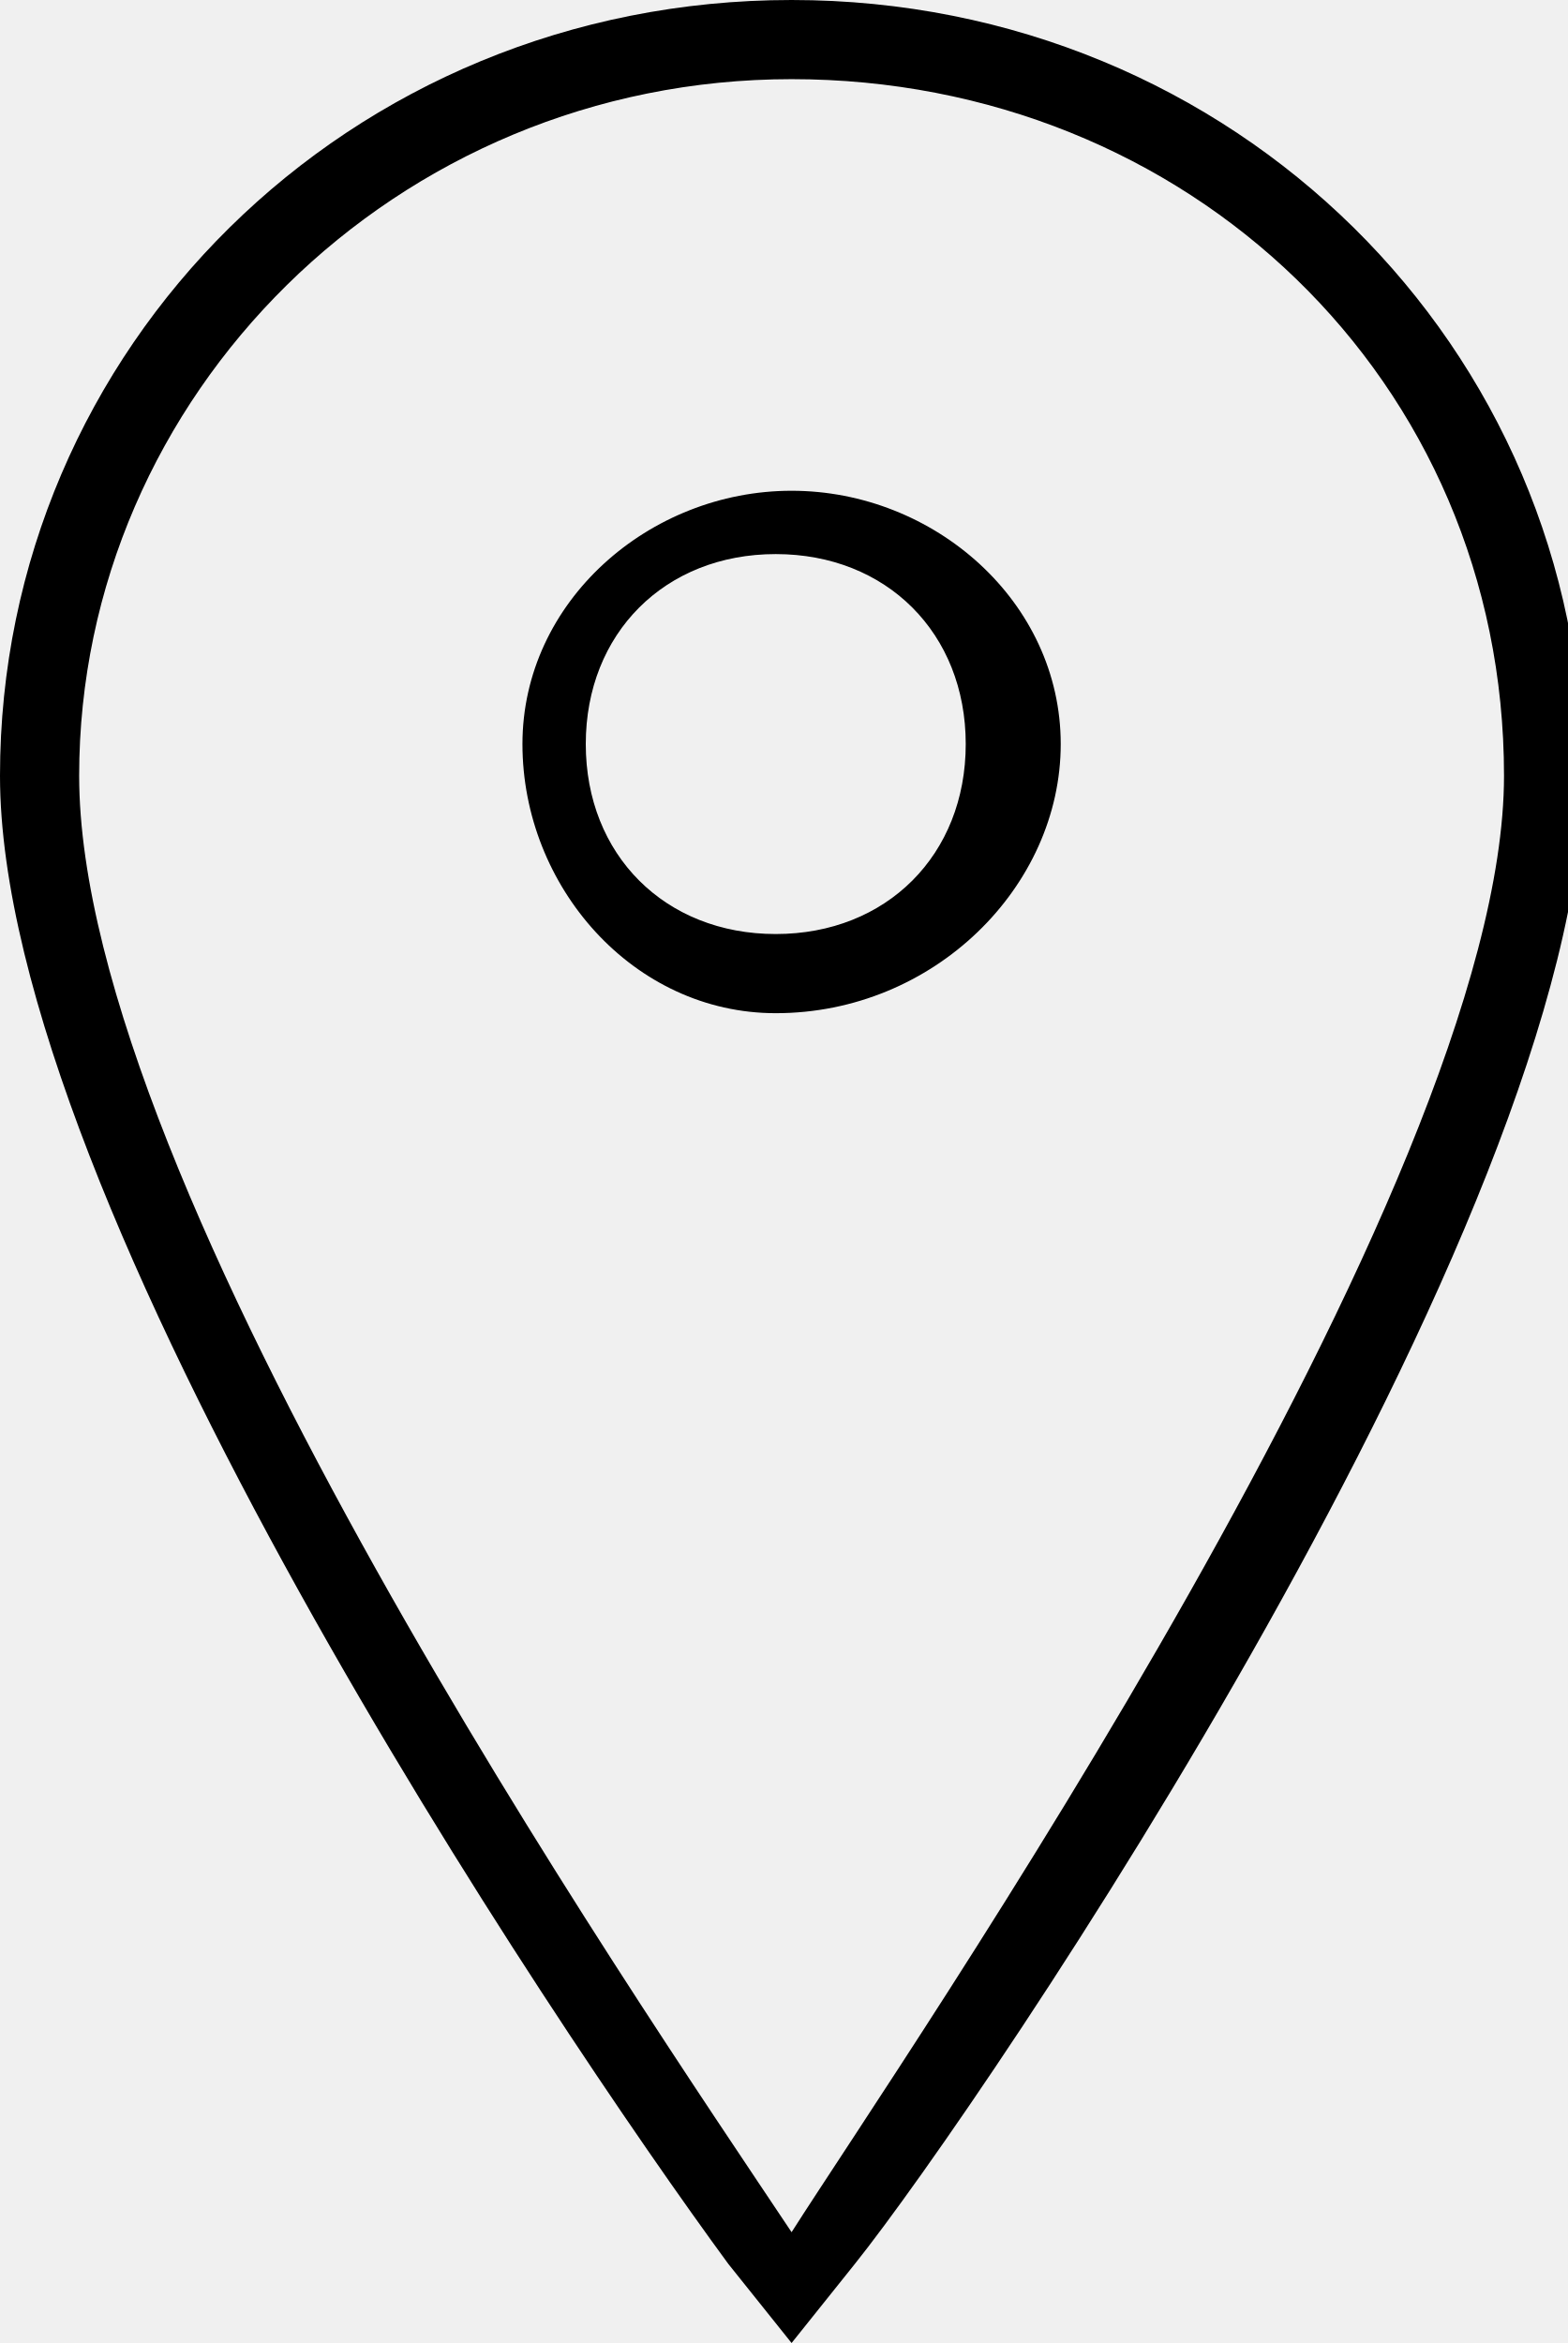
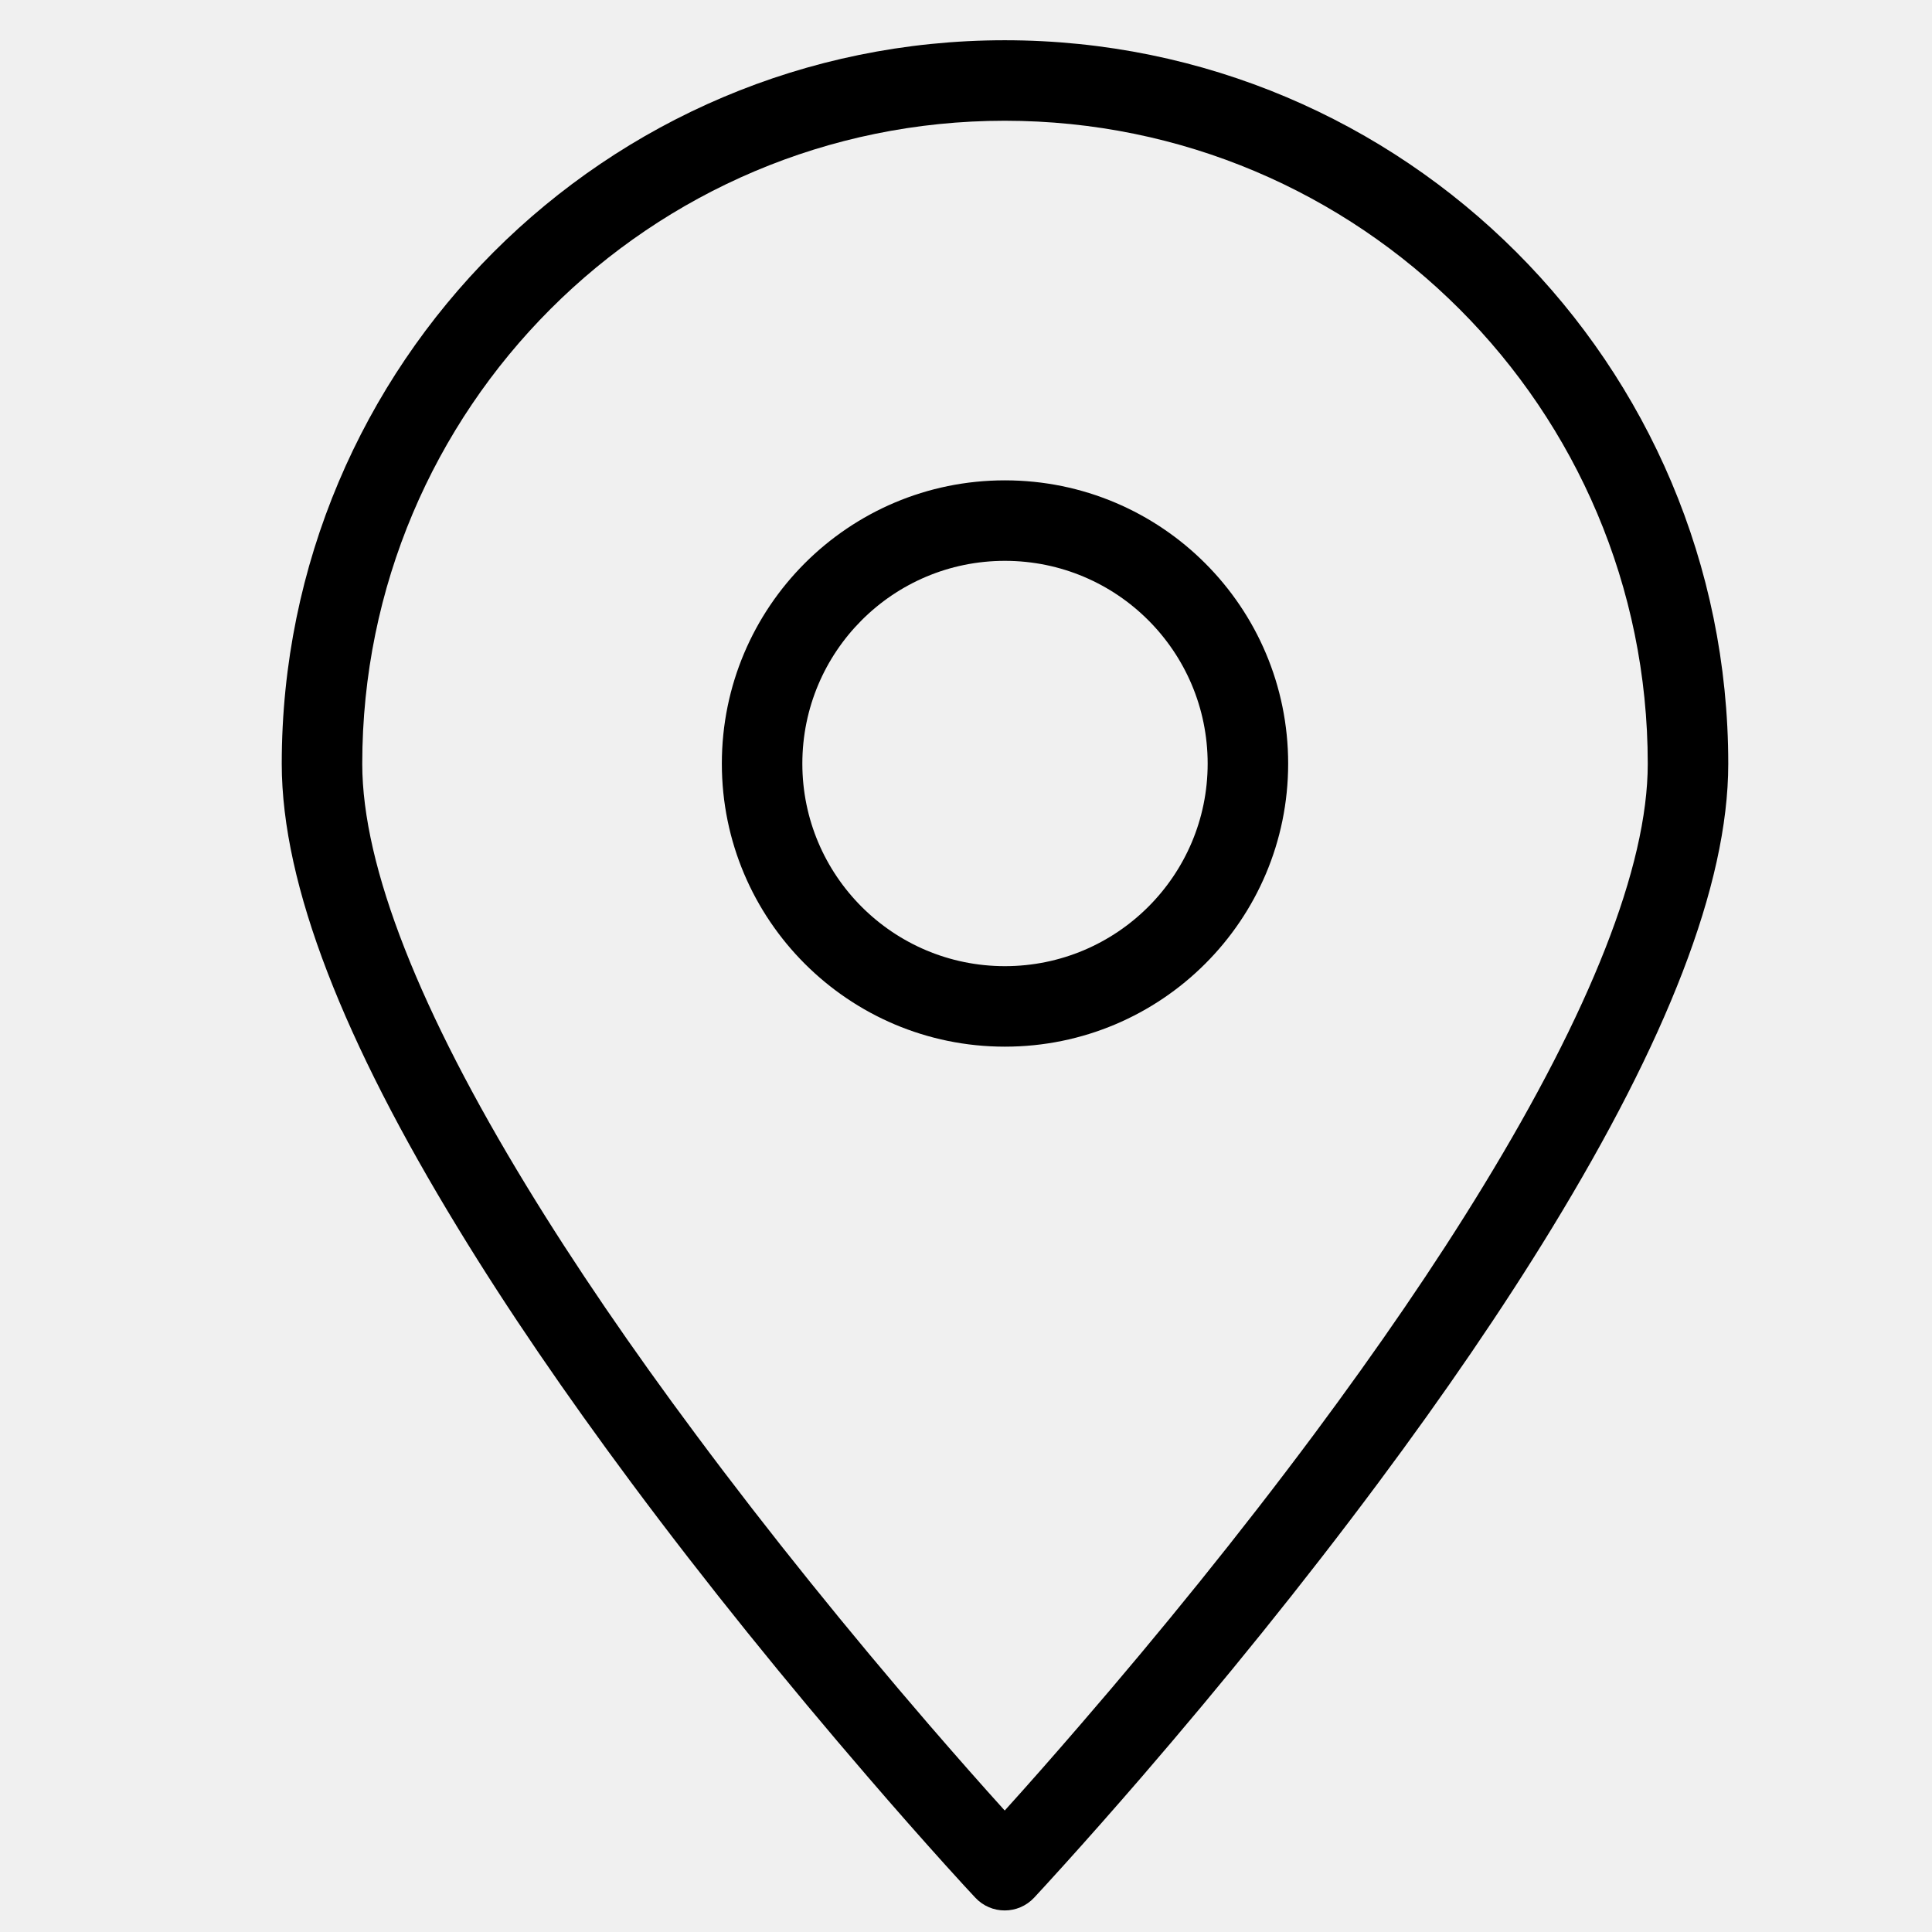
- <svg xmlns="http://www.w3.org/2000/svg" width="9.9" height="14.8">
-   <path d="M5 14.8l-.4-.5C3.5 12.8 0 7.6 0 4.9S2.2 0 5 0s5 2.2 5 4.9c0 2.8-3.8 8.4-4.6 9.4l-.4.5zM5 .5C2.5.5.5 2.5.5 4.9.5 7.5 4 12.6 5 14.1c.7-1.1 4.5-6.6 4.5-9.2C9.5 2.4 7.5.5 5 .5zm-.1 5.9c-.9 0-1.6-.8-1.6-1.7S4.1 3.1 5 3.1s1.7.7 1.7 1.6-.8 1.7-1.8 1.7zm0-2.9c-.7 0-1.2.5-1.2 1.2s.5 1.2 1.2 1.2 1.2-.5 1.2-1.2-.5-1.2-1.2-1.2z" />
+ <svg xmlns="http://www.w3.org/2000/svg" xmlns:xlink="http://www.w3.org/1999/xlink" width="24px" height="24px" viewBox="0 0 24 24" version="1.1">
+   <defs>
+     <path d="M13.428,21.416 C14.416,20.272 15.403,19.054 16.324,17.817 C17.118,16.749 17.827,15.716 18.425,14.735 C19.743,12.576 20.469,10.773 20.469,9.488 C20.469,5.075 16.894,1.5 12.481,1.5 C8.074,1.5 4.5,5.076 4.5,9.488 C4.5,10.773 5.225,12.576 6.542,14.735 C7.14,15.716 7.847,16.75 8.642,17.817 C9.561,19.054 10.548,20.272 11.534,21.417 C11.877,21.814 12.195,22.175 12.481,22.491 C12.767,22.175 13.085,21.814 13.428,21.416 Z M21.469,9.488 C21.469,11.005 20.685,12.952 19.279,15.256 C18.663,16.265 17.938,17.323 17.126,18.414 C16.19,19.672 15.188,20.908 14.186,22.07 C13.835,22.476 13.509,22.845 13.216,23.169 C13.04,23.364 12.914,23.501 12.846,23.574 C12.648,23.785 12.313,23.785 12.116,23.574 C12.047,23.501 11.921,23.364 11.745,23.169 C11.453,22.845 11.127,22.476 10.777,22.069 C9.776,20.907 8.774,19.672 7.839,18.414 C7.028,17.323 6.303,16.265 5.688,15.255 C4.283,12.952 3.5,11.005 3.5,9.488 C3.5,4.524 7.521,0.5 12.481,0.5 C17.446,0.5 21.469,4.523 21.469,9.488 Z M16.002,9.486 C16.002,11.428 14.427,13.002 12.483,13.002 C10.542,13.002 8.967,11.427 8.967,9.486 C8.967,7.542 10.541,5.967 12.483,5.967 C14.427,5.967 16.002,7.542 16.002,9.486 Z M15.002,9.486 C15.002,8.094 13.875,6.967 12.483,6.967 C11.094,6.967 9.967,8.094 9.967,9.486 C9.967,10.875 11.094,12.002 12.483,12.002 C13.874,12.002 15.002,10.875 15.002,9.486 Z" id="path-1" />
+   </defs>
+   <g id="Icon-/-UI-/-Raw-/-pin" stroke="none" stroke-width="1" fill="none" fill-rule="evenodd">
+     <mask id="mask-2" fill="white">
+       <use xlink:href="#path-1" />
+     </mask>
+     <use id="Combined-Shape" fill="#000000" fill-rule="nonzero" xlink:href="#path-1" />
+   </g>
</svg>
